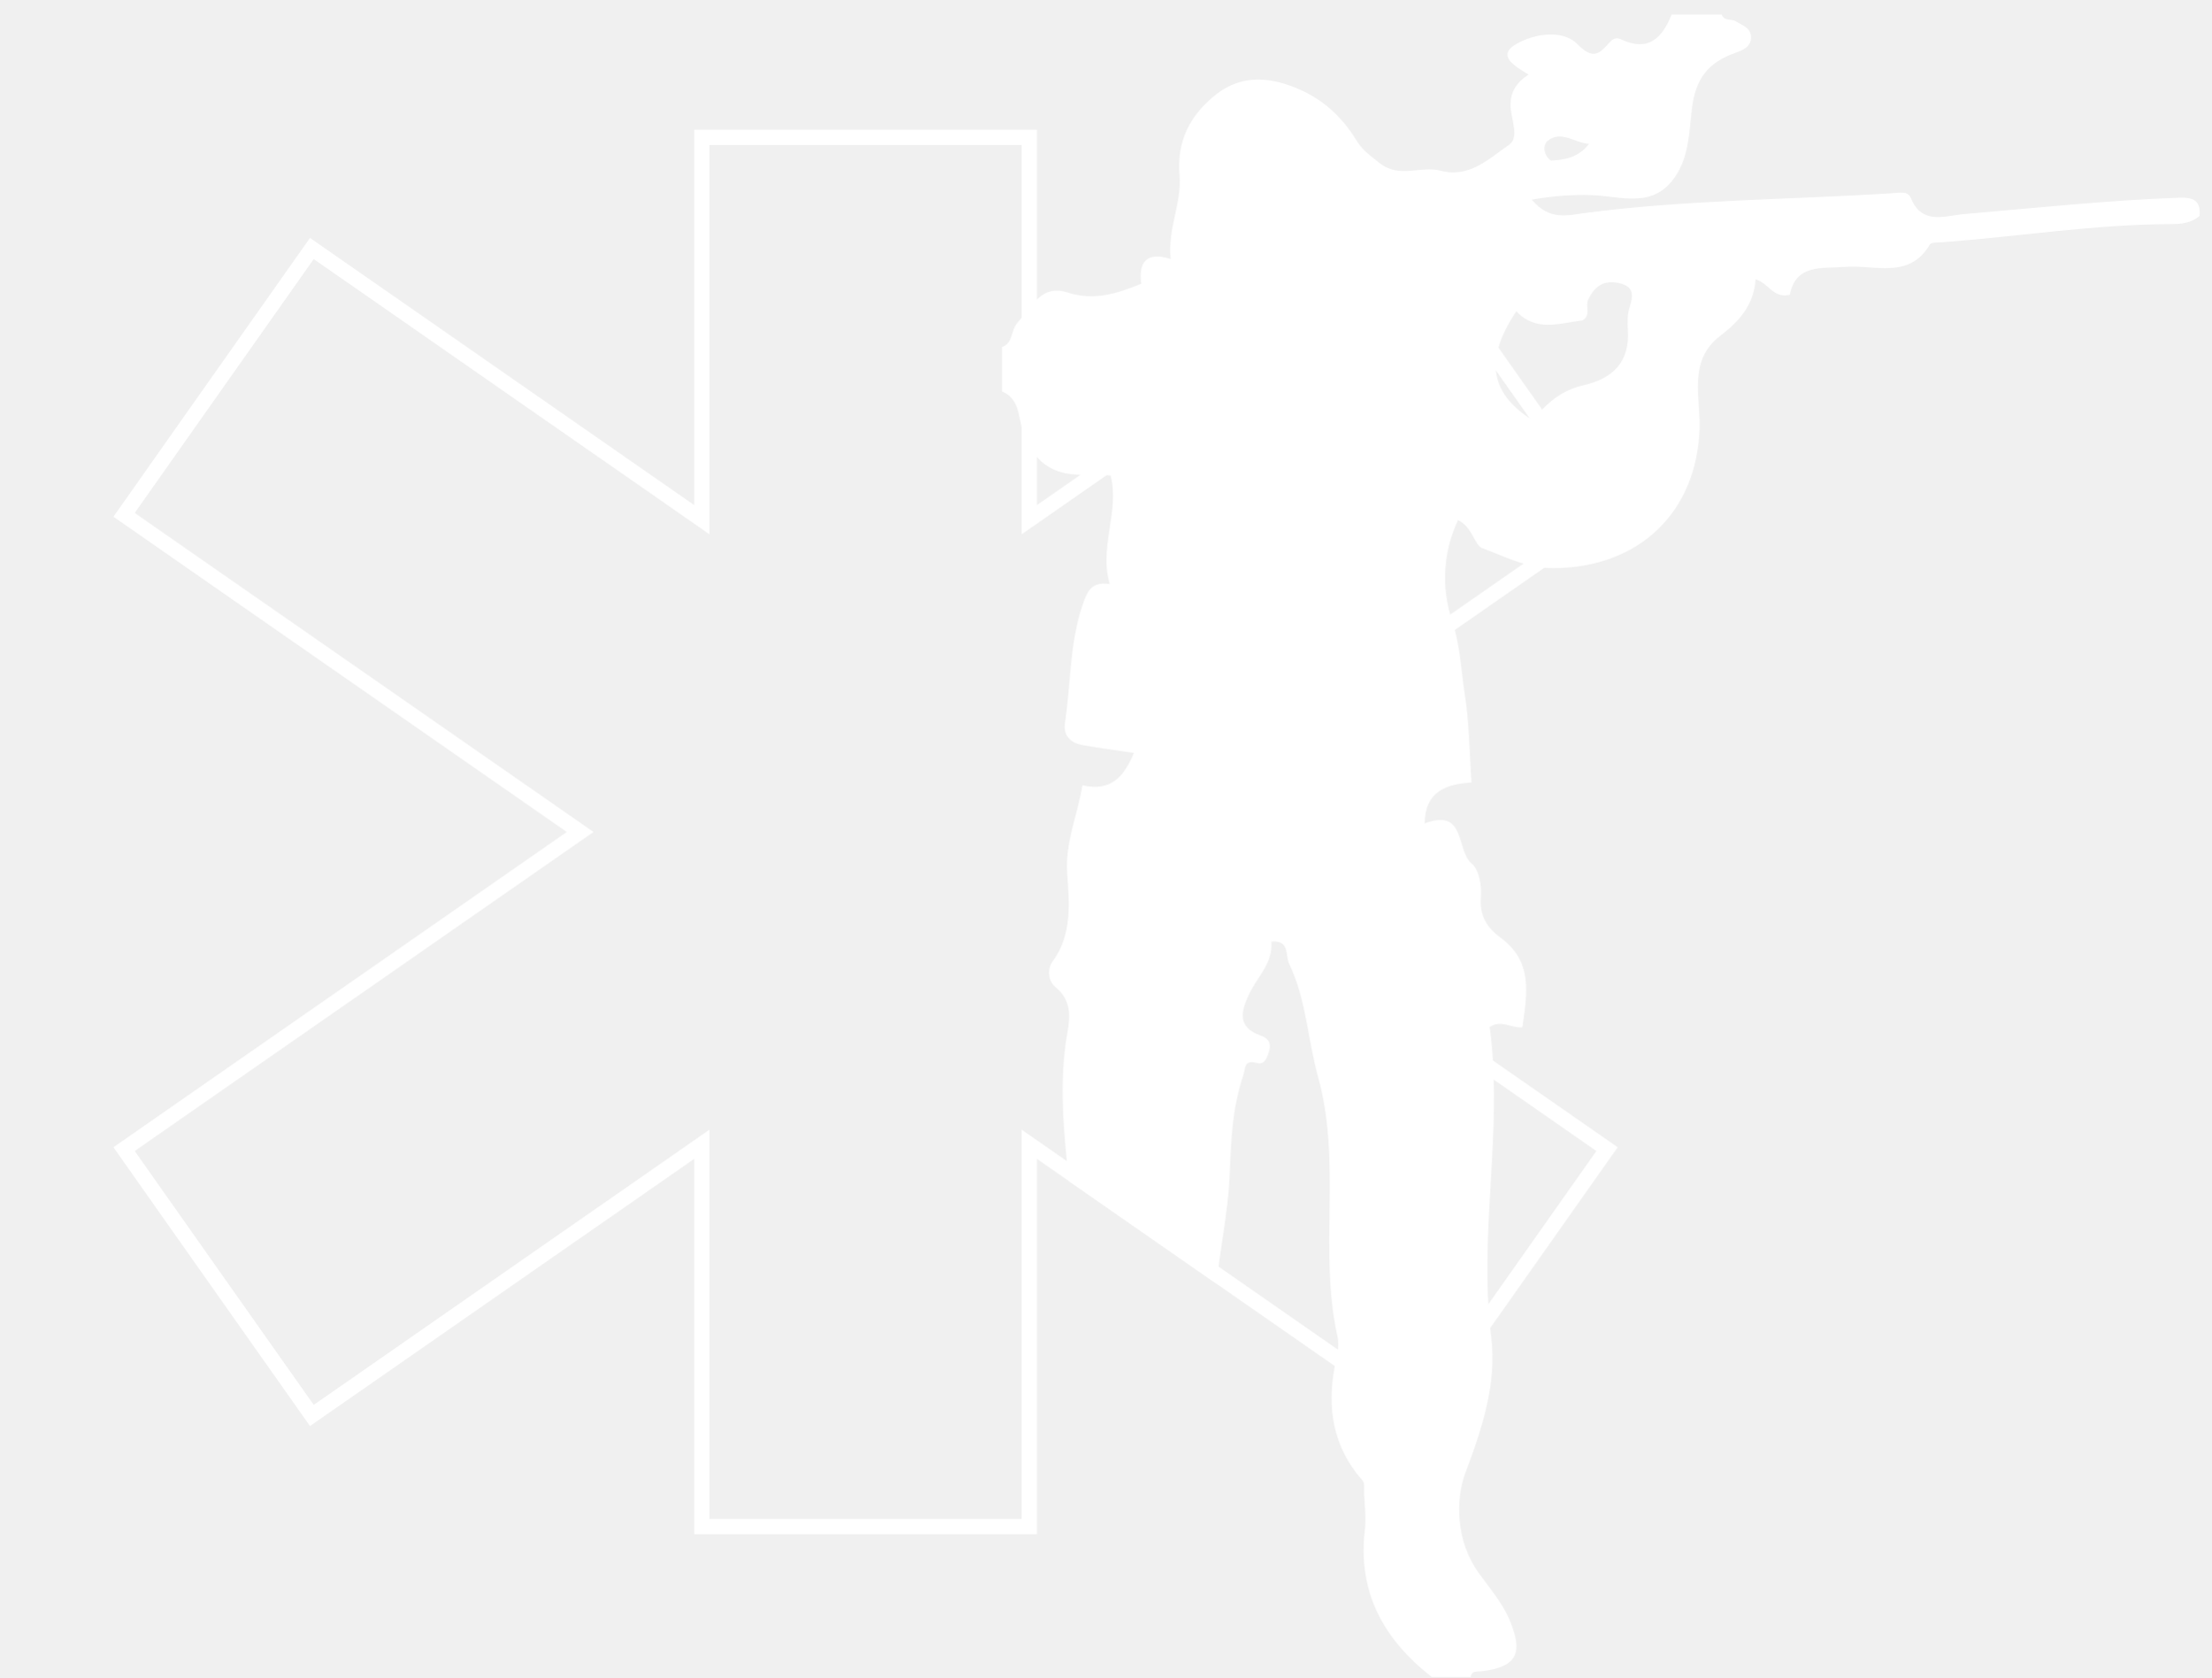
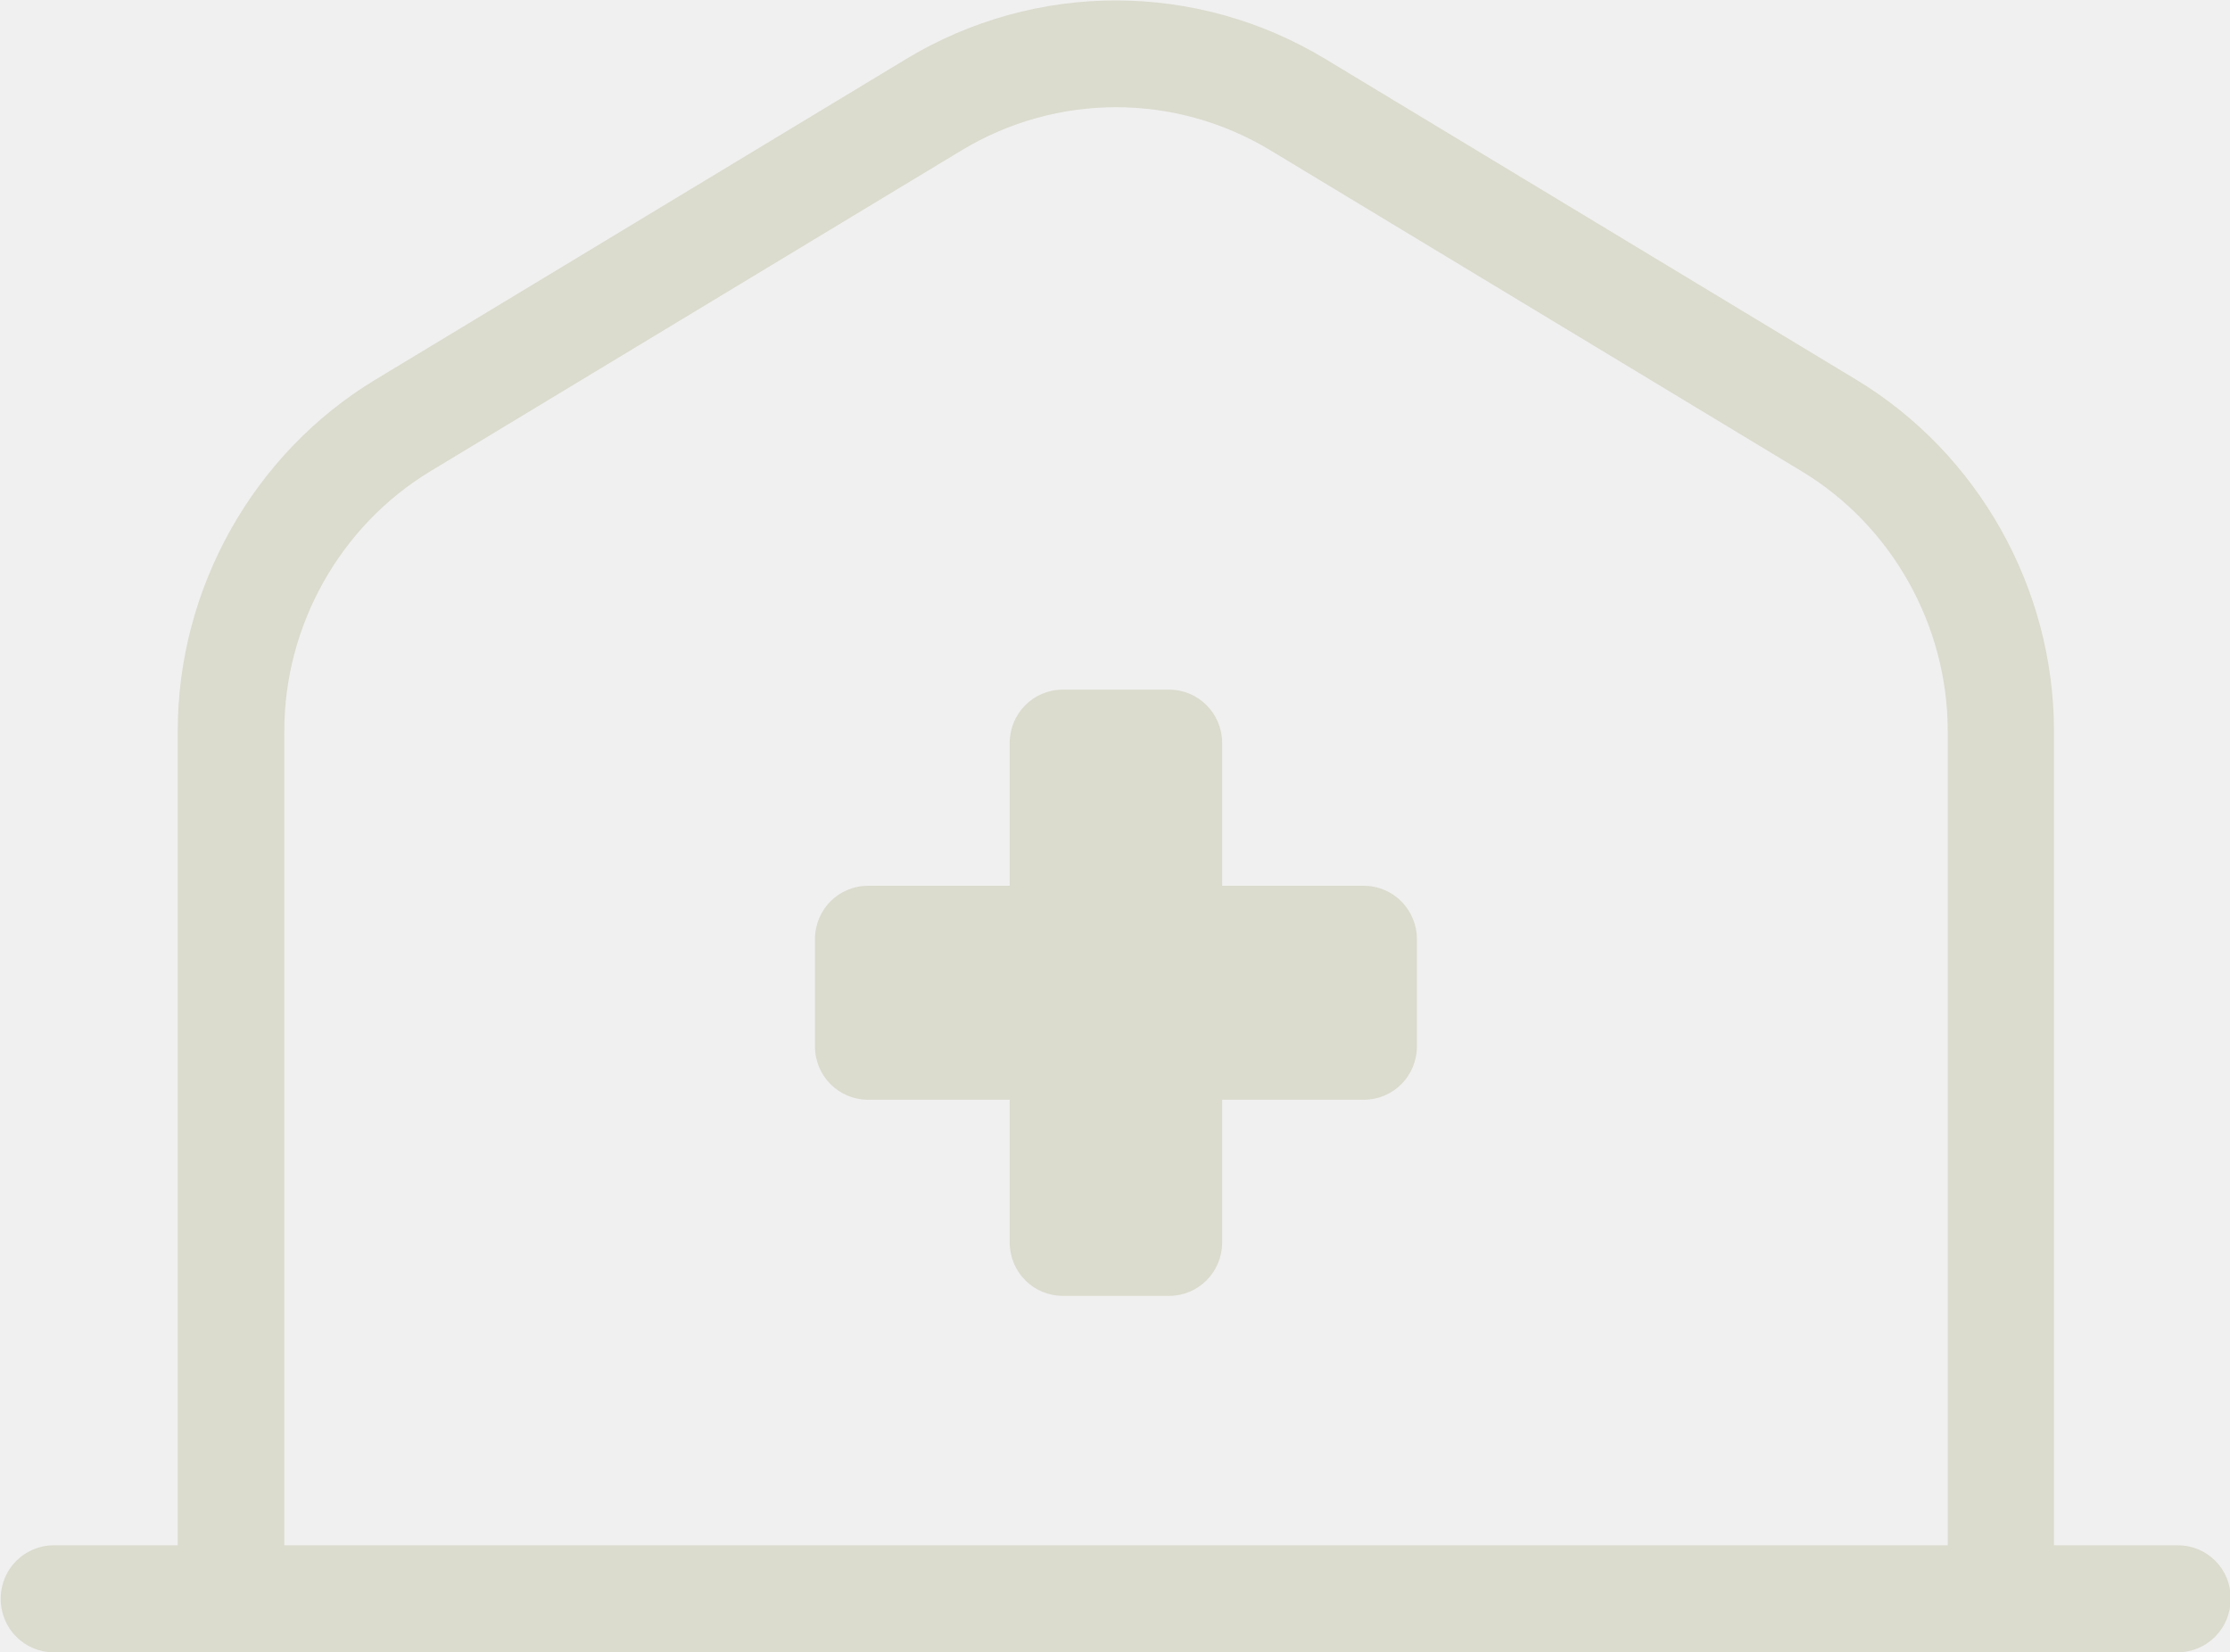
- <svg xmlns="http://www.w3.org/2000/svg" width="145" height="110" viewBox="0 0 145 110" fill="none">
-   <g clip-path="url(#clip0_68_755)">
-     <path fill-rule="evenodd" clip-rule="evenodd" d="M106.085 75.227L76.353 54.553L106.085 33.879L93.194 15.598L67.998 33.118V8.508H45.523V33.118L20.327 15.598L7.436 33.879L37.168 54.553L7.436 75.227L20.327 93.508L45.523 75.988V100.598H67.998V75.988L93.194 93.508L106.085 75.227ZM92.949 92.12L103.432 77.254L104.688 75.473L74.602 54.553L104.688 33.633L92.95 16.986L66.998 35.031V9.508H46.523V35.031L20.572 16.986L8.833 33.633L38.92 54.553L8.833 75.473L20.572 92.12L46.523 74.075V99.598H66.998V74.075L92.949 92.12Z" fill="white" />
-     <path d="M142.923 12.961C138.189 13.132 133.487 13.634 128.774 14.038C127.603 14.139 126.041 14.779 125.319 12.999C125.121 12.509 124.602 12.637 124.186 12.663C117.397 13.095 110.58 13.089 103.818 13.979C102.84 14.107 101.597 14.484 100.451 13.088C101.982 12.825 103.113 12.763 104.33 12.791C106.212 12.833 108.359 13.736 109.829 11.627C110.772 10.273 110.776 8.604 110.948 7.158C111.188 5.136 112.025 4.1 113.791 3.467C114.281 3.291 114.884 3.066 114.827 2.369C114.781 1.801 114.227 1.652 113.83 1.396C113.545 1.214 113.071 1.408 112.912 0.956H109.621C109.009 2.487 108.103 3.424 106.307 2.581C105.998 2.438 105.79 2.518 105.539 2.796C104.911 3.497 104.494 3.96 103.452 2.9C102.479 1.912 100.662 2.205 99.497 2.849C98.069 3.636 99.36 4.347 100.238 4.885C99.382 5.458 99.049 6.083 99.059 6.906C99.073 7.792 99.667 9.01 98.957 9.498C97.653 10.391 96.364 11.697 94.464 11.191C93.17 10.847 91.773 11.731 90.463 10.683C89.899 10.234 89.36 9.87 88.975 9.236C88.112 7.817 86.953 6.672 85.422 5.955C83.488 5.051 81.499 4.803 79.741 6.196C78.079 7.513 77.149 9.193 77.355 11.517C77.508 13.265 76.56 14.994 76.771 16.981C75.169 16.462 74.647 17.223 74.843 18.602C73.216 19.27 71.719 19.732 70.011 19.177C69.103 18.884 68.497 19.159 67.998 19.63C67.534 20.067 67.163 20.672 66.728 21.155C66.288 21.642 66.457 22.483 65.712 22.756V25.663C66.857 26.134 66.781 27.341 67.06 28.209C67.293 28.94 67.605 29.522 67.998 29.966C68.693 30.754 69.643 31.116 70.858 31.13C71.04 31.131 71.23 31.125 71.425 31.111C71.847 31.082 72.275 31.148 72.832 31.176C73.443 33.512 72.056 35.799 72.771 38.295C71.541 38.107 71.279 38.824 70.986 39.687C70.138 42.19 70.224 44.813 69.841 47.373C69.708 48.26 70.224 48.73 71.056 48.871C72.122 49.052 73.194 49.196 74.363 49.371C73.718 50.889 72.898 51.926 70.982 51.493C70.662 53.466 69.837 55.233 69.984 57.313C70.118 59.223 70.327 61.276 69.024 63.048C68.686 63.508 68.7 64.304 69.224 64.732C70.246 65.563 70.19 66.64 70.001 67.709C69.42 70.975 69.758 74.21 70.095 77.446L79.789 84.188C80.001 81.854 80.527 79.54 80.632 77.19C80.729 74.985 80.783 72.718 81.517 70.562C81.689 70.061 81.536 69.455 82.45 69.704C82.954 69.841 83.117 69.289 83.234 68.89C83.373 68.407 83.17 68.076 82.689 67.909C81.121 67.359 81.364 66.333 81.921 65.173C82.46 64.046 83.497 63.131 83.373 61.742C84.604 61.633 84.272 62.64 84.543 63.201C85.671 65.543 85.754 68.161 86.426 70.566C88.009 76.234 86.462 82.006 87.703 87.613C87.804 88.067 87.747 88.588 87.642 89.05C87.603 89.226 87.567 89.4 87.536 89.574C87.019 92.313 87.386 94.848 89.349 97.07C89.514 97.254 89.449 97.652 89.459 97.953C89.49 98.739 89.599 99.536 89.507 100.309C89.019 104.411 90.74 107.497 93.887 109.956H96.448C96.513 109.524 96.859 109.623 97.142 109.589C99.447 109.306 99.916 108.447 99.016 106.269C98.519 105.071 97.665 104.117 96.931 103.081C95.487 101.047 95.432 98.355 96.103 96.568C97.215 93.611 98.168 90.719 97.79 87.664C97.766 87.471 97.744 87.277 97.723 87.084C97.113 81.196 98.261 75.335 97.904 69.537C97.859 68.803 97.789 68.071 97.689 67.338C98.461 66.838 99.074 67.424 99.836 67.359C100.154 65.142 100.542 63.048 98.397 61.479C97.531 60.846 97.015 60.051 97.115 58.842C97.175 58.105 97.012 57.042 96.52 56.632C95.46 55.748 96.164 52.957 93.428 53.992C93.469 51.846 94.863 51.425 96.498 51.303C96.362 49.307 96.357 47.426 96.068 45.588C95.845 44.164 95.784 42.739 95.406 41.305C95.353 41.106 95.295 40.904 95.228 40.705C94.526 38.595 94.599 36.265 95.618 34.099C96.58 34.572 96.685 35.753 97.213 35.946C98.541 36.428 99.751 37.08 101.278 37.223C101.501 37.245 101.733 37.255 101.972 37.252C107.51 37.178 111.245 33.598 111.453 28.163C111.534 26.045 110.678 23.659 112.801 22.029C114.054 21.067 115.02 20.005 115.128 18.314C115.986 18.559 116.29 19.592 117.374 19.329C117.78 17.29 119.435 17.622 121.035 17.496C122.928 17.346 125.2 18.334 126.558 16.032C126.654 15.868 127.127 15.902 127.428 15.88C132.409 15.501 137.356 14.707 142.366 14.694C143.033 14.692 143.707 14.629 144.243 14.154C144.329 13.163 143.847 12.927 142.923 12.961ZM101.498 9.23C102.386 8.514 103.282 9.386 104.208 9.432C103.504 10.348 102.598 10.478 101.695 10.531C101.176 10.102 101.187 9.481 101.498 9.23ZM106.852 20.2C106.711 20.64 106.725 21.147 106.754 21.62C106.89 23.736 105.783 24.82 103.811 25.267C102.749 25.509 101.881 26.062 101.133 26.858C100.925 27.078 100.728 27.317 100.537 27.573C98.459 26.284 97.711 24.741 98.266 22.791C98.473 22.057 98.866 21.265 99.44 20.406C100.723 21.789 102.285 21.188 103.789 21.004C104.356 20.659 103.954 20.087 104.143 19.672C104.533 18.816 105.128 18.334 106.154 18.558C107.213 18.788 107.103 19.41 106.852 20.2Z" fill="white" />
-   </g>
-   <defs>
-     <clipPath id="clip0_68_755">
-       <rect width="144" height="109" fill="white" transform="translate(0.253174 0.956055)" />
-     </clipPath>
-   </defs>
+ <svg xmlns="http://www.w3.org/2000/svg" width="135" height="100" viewBox="0 0 135 100" fill="none">
+   <path d="M131.845 93.55H124.343V44.261C124.343 35.596 119.755 27.445 112.372 22.986L80.228 3.567C72.404 -1.154 62.688 -1.154 54.864 3.567L22.72 22.986C15.347 27.445 10.759 35.596 10.759 44.261V93.55H3.256C1.473 93.55 0.041 94.993 0.041 96.788C0.041 98.584 1.473 100.026 3.256 100.026H131.825C133.608 100.026 135.041 98.584 135.041 96.788C135.061 94.993 133.628 93.55 131.845 93.55ZM17.21 44.261C17.21 37.855 20.596 31.833 26.045 28.534L58.19 9.115C63.97 5.615 71.152 5.615 76.932 9.115L109.077 28.534C114.526 31.823 117.912 37.855 117.912 44.261V93.55H17.21V44.261Z" fill="#DBDBCE" />
+   <path d="M82.561 53.623H73.987V44.987C73.987 43.192 72.554 41.749 70.771 41.749H64.341C62.557 41.749 61.125 43.192 61.125 44.987V53.623H52.55C50.767 53.623 49.335 55.065 49.335 56.861V63.337C49.335 65.133 50.767 66.575 52.55 66.575H61.125V75.21C61.125 77.006 62.557 78.448 64.341 78.448H70.771C72.554 78.448 73.987 77.006 73.987 75.21V66.575H82.561C84.344 66.575 85.777 65.133 85.777 63.337V56.861C85.777 55.075 84.344 53.623 82.561 53.623Z" fill="#DBDBCE" />
</svg>
